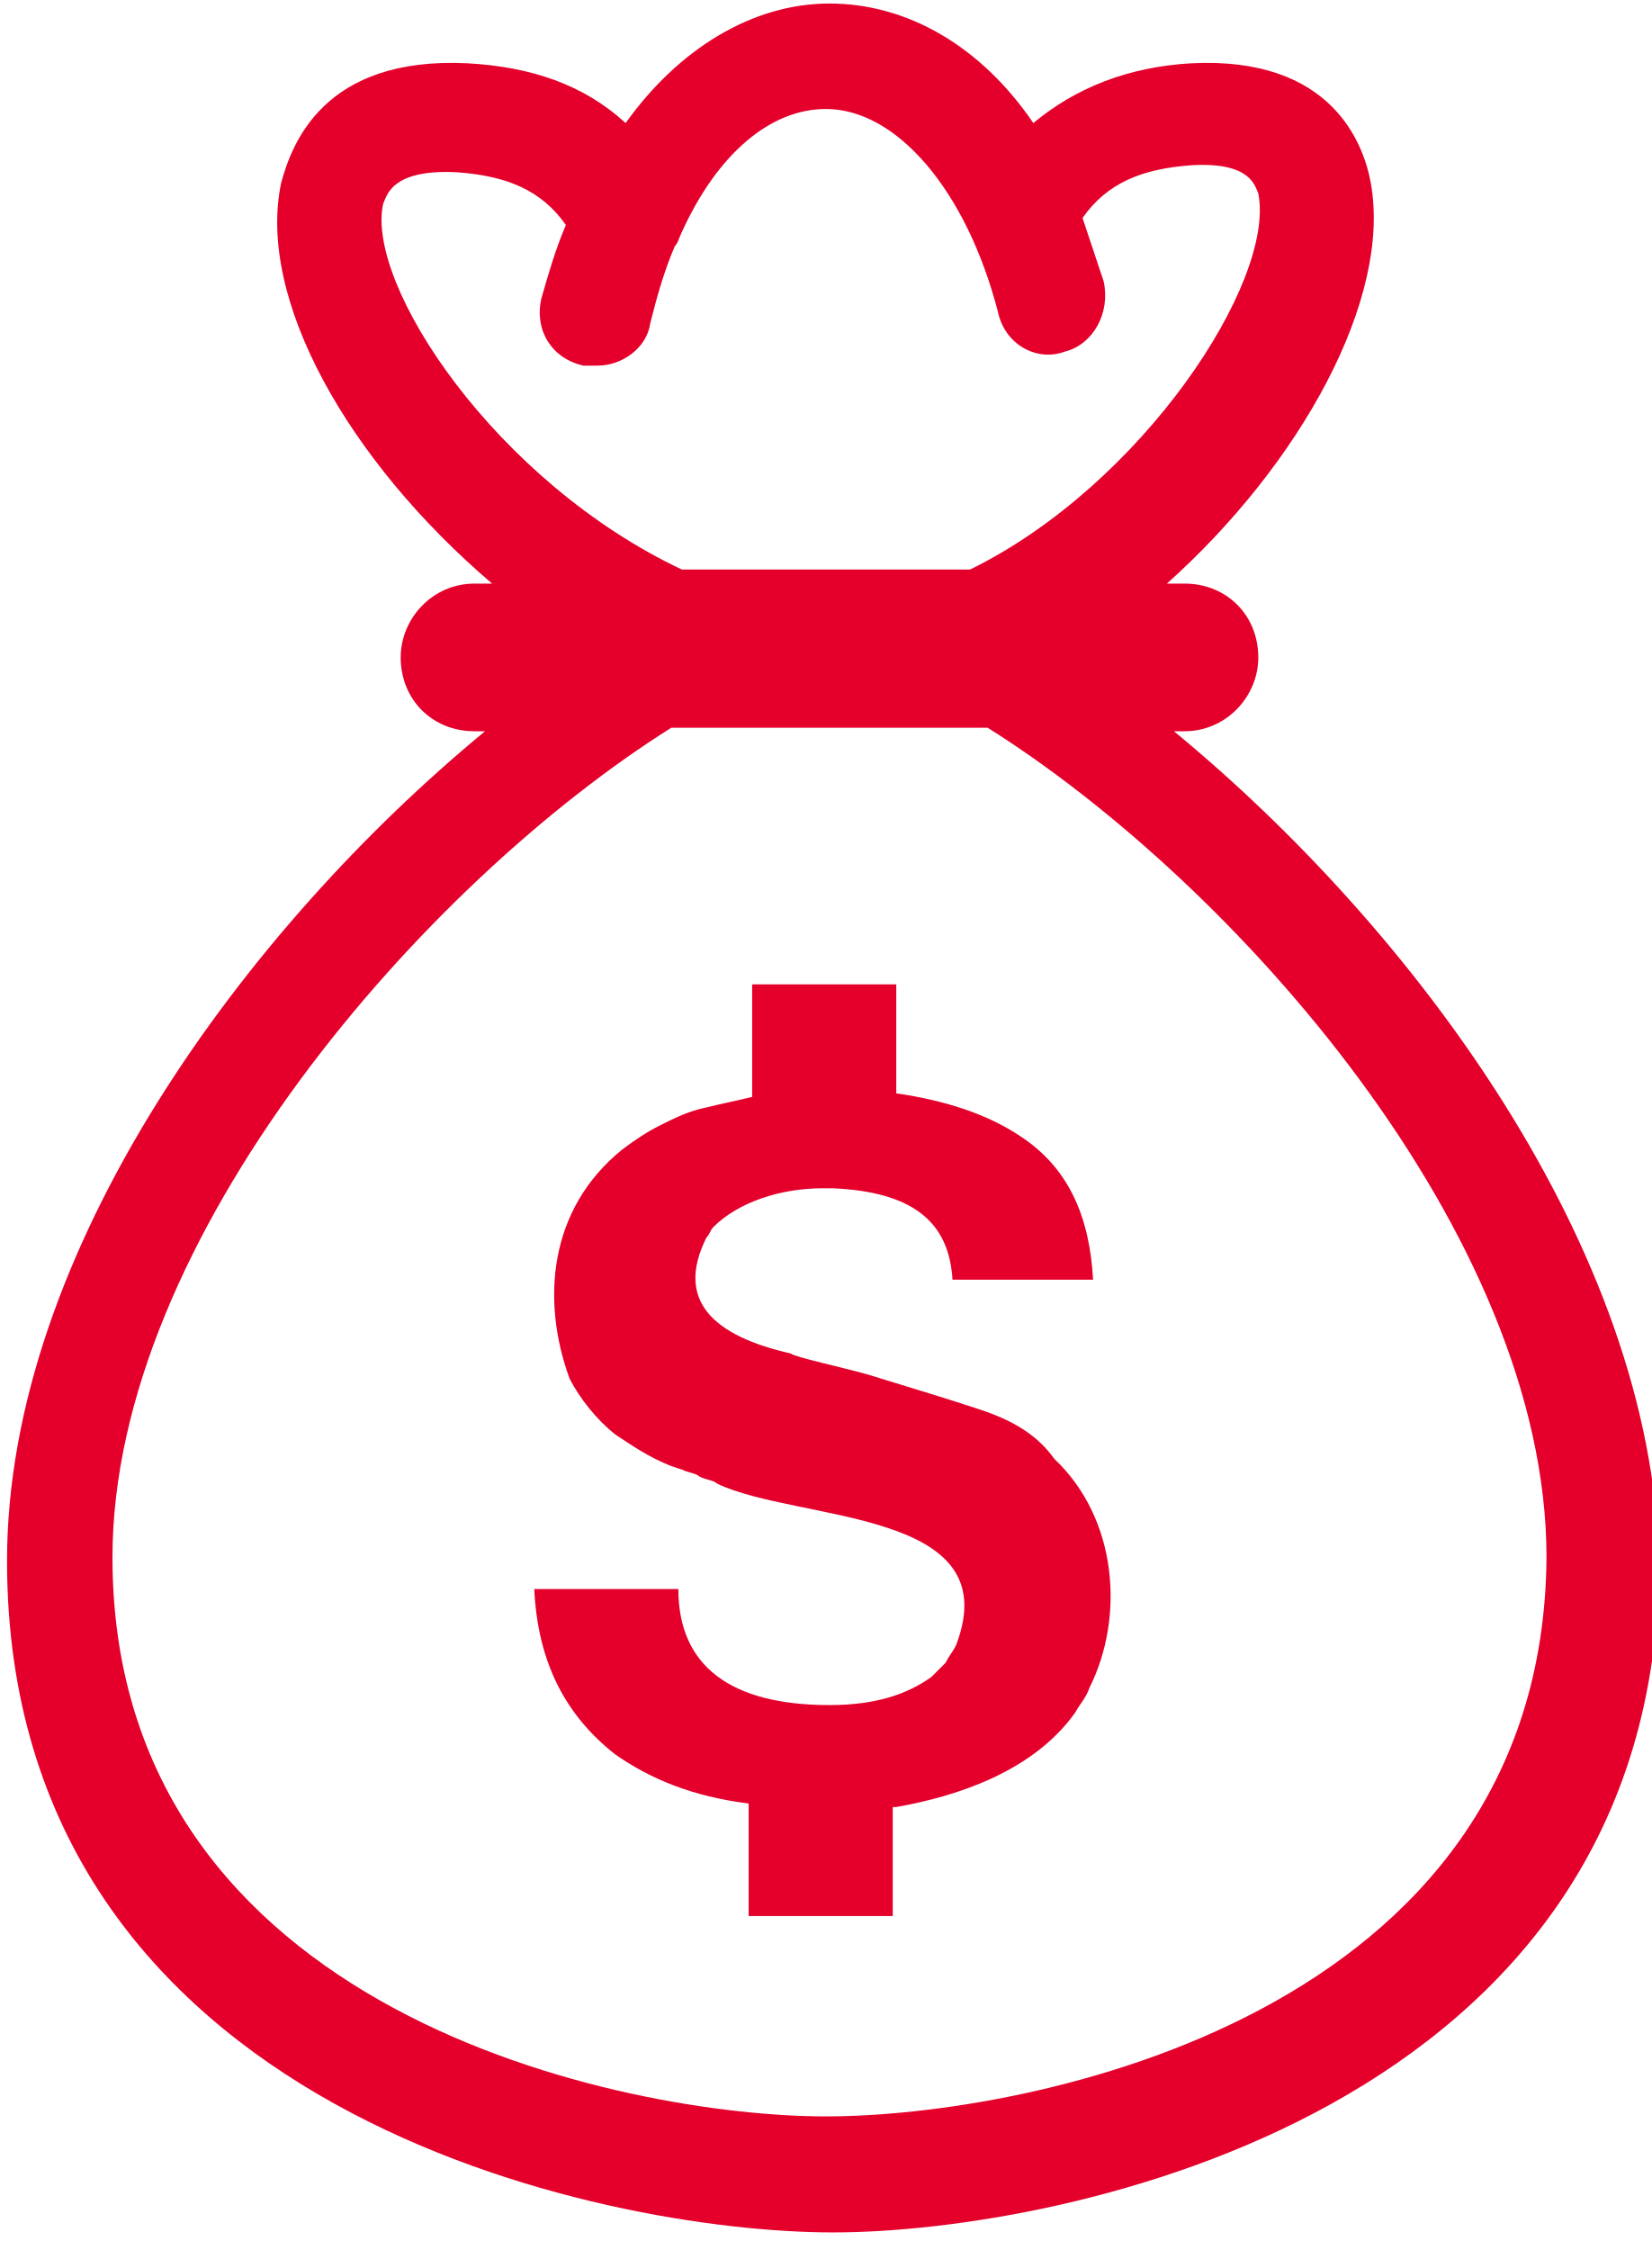
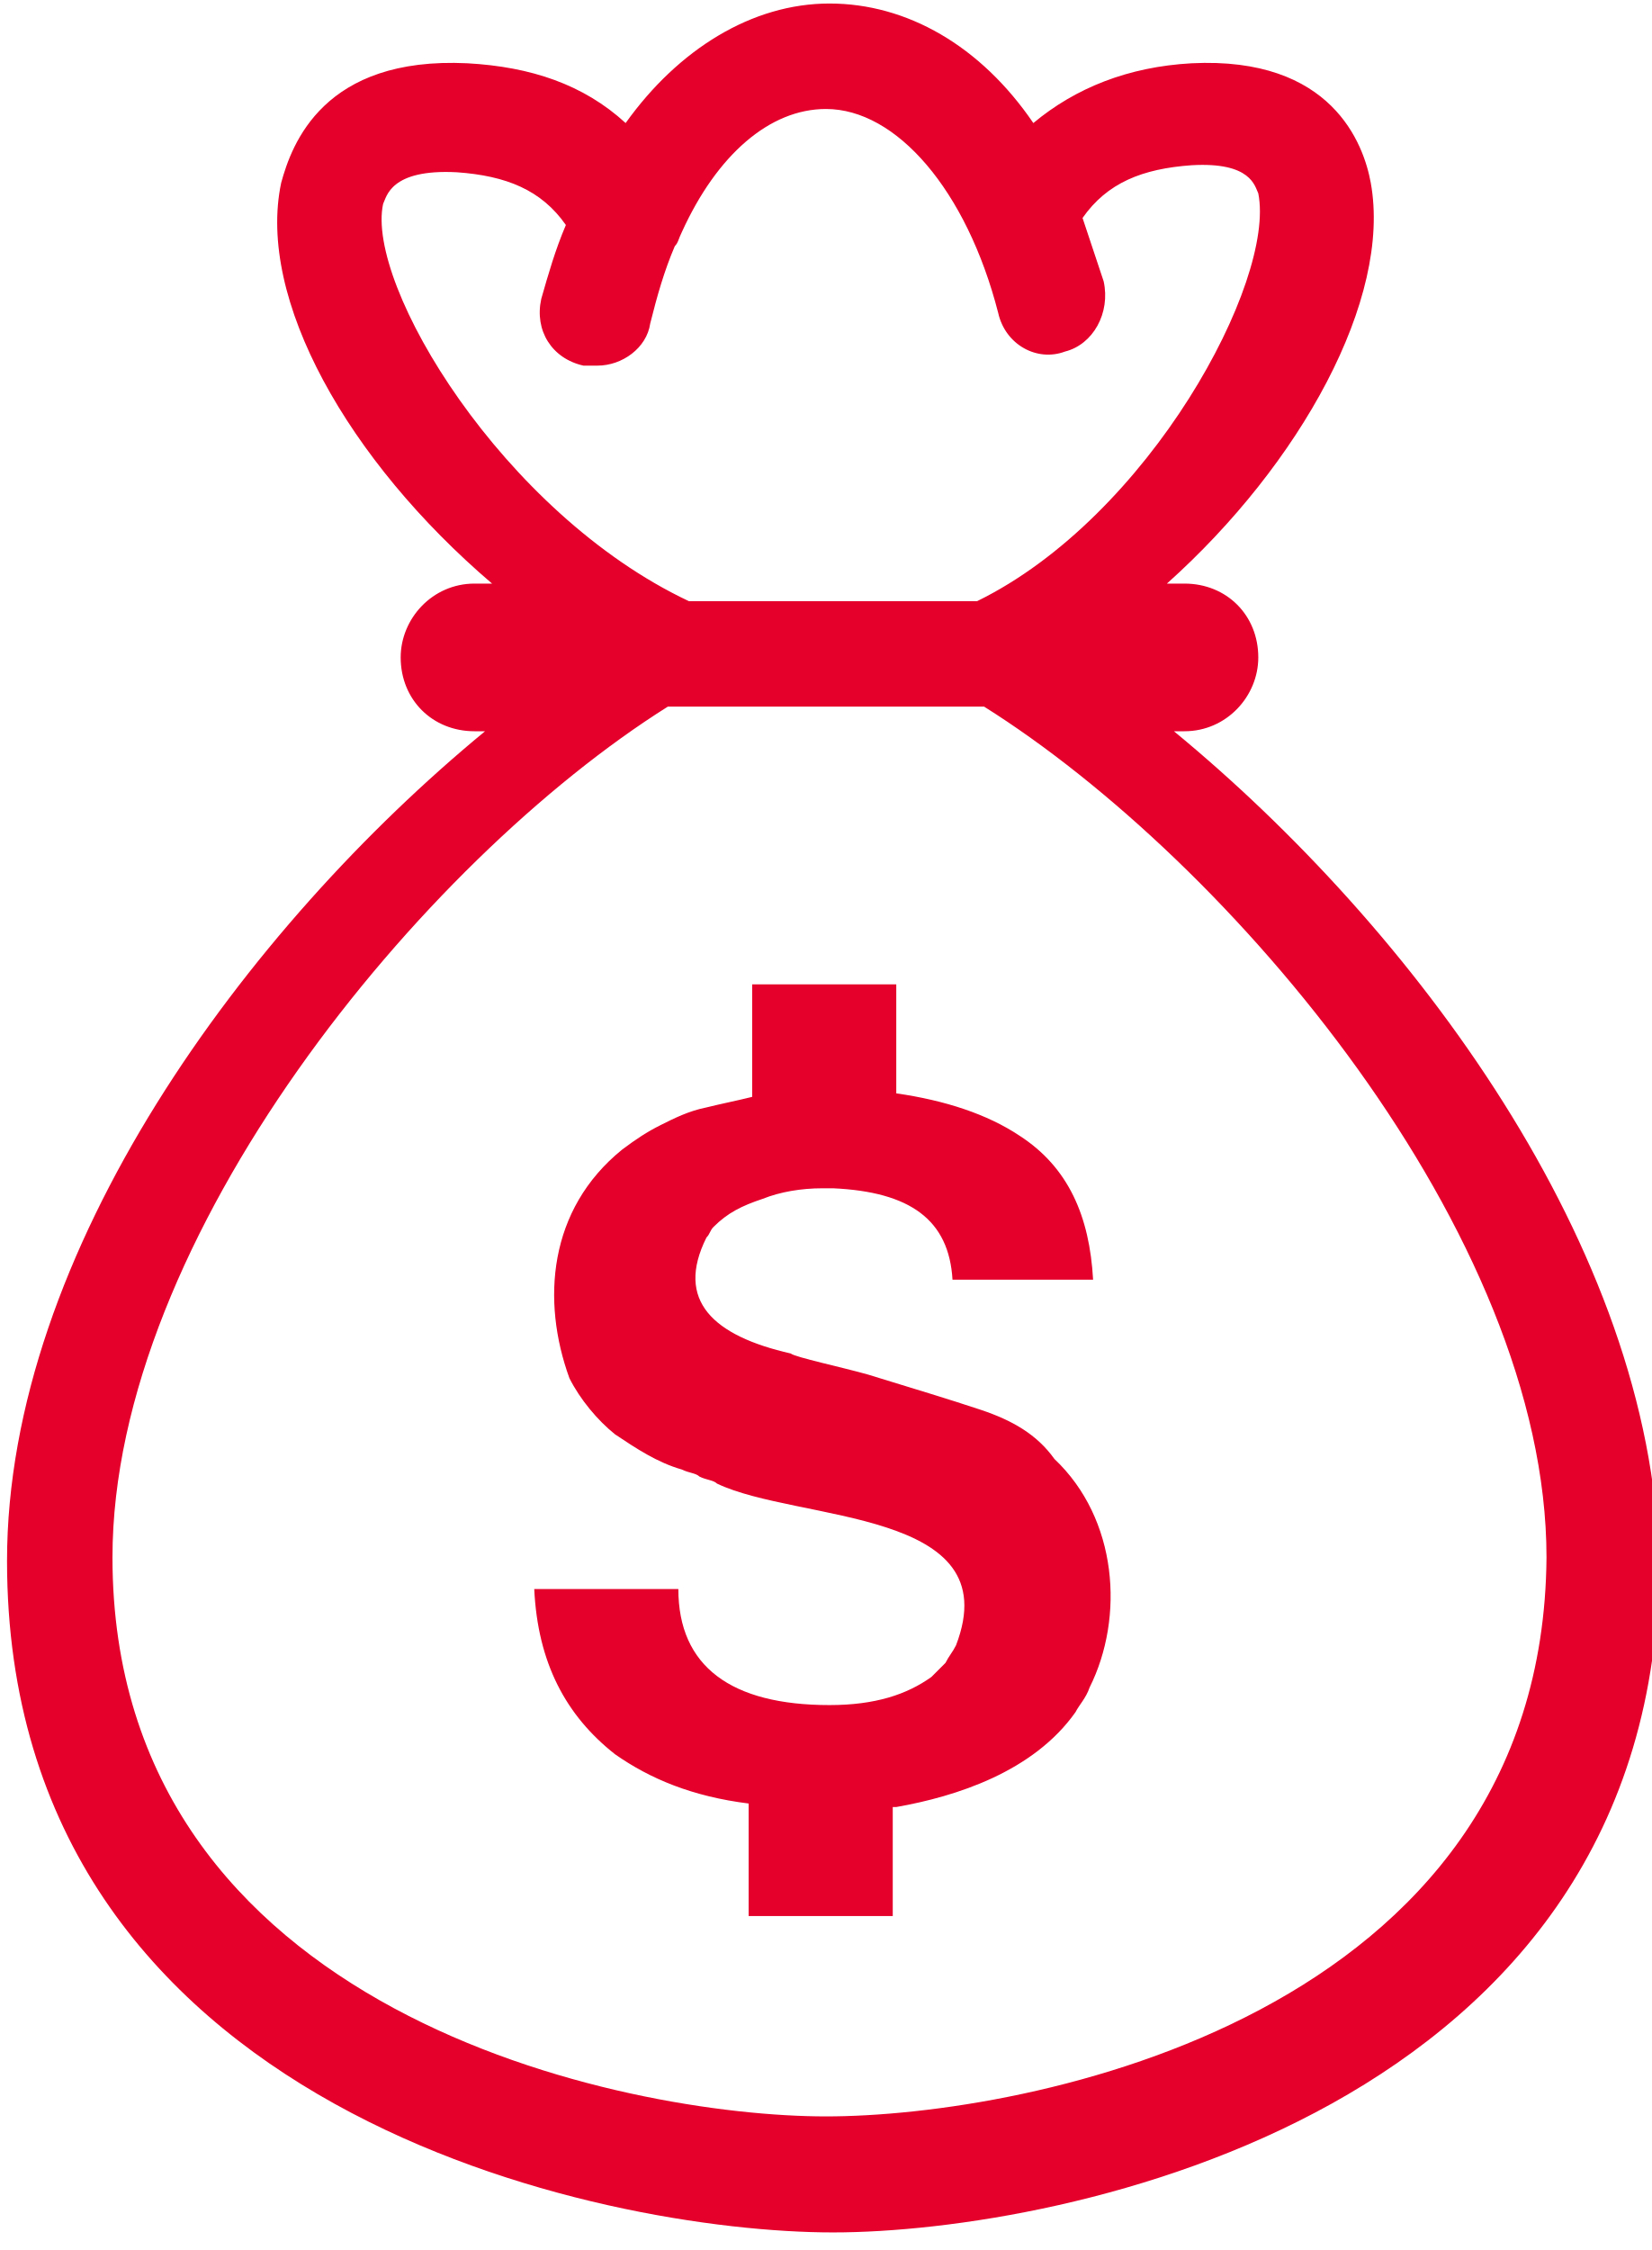
<svg xmlns="http://www.w3.org/2000/svg" version="1.1" id="Layer_1" x="0px" y="0px" viewBox="0 0 47 64" style="enable-background:new 0 0 47 64;" xml:space="preserve">
  <style type="text/css">
	.st0{fill:#E4002B;}
</style>
  <g id="Page-1">
    <g id="Tarjetas-Cashback" transform="translate(-411, -279)">
-       <path id="cr-icono-cashback" class="st0" d="M444.4,299.8h0.3c1.2,0,2.1-1,2.1-2.1c0-1.2-0.9-2.1-2.1-2.1h-0.5    c3.8-3.4,6.4-8.1,5.8-11.4c-0.2-1.1-1.1-3.6-5.1-3.4c-1.8,0.1-3.3,0.7-4.5,1.7c-1.5-2.2-3.6-3.4-5.8-3.4c-2.2,0-4.3,1.3-5.8,3.4    c-1.2-1.1-2.7-1.6-4.5-1.7c-4.1-0.2-5,2.3-5.3,3.4c-0.7,3.3,1.9,7.9,6,11.4h-0.5c-1.2,0-2.1,1-2.1,2.1c0,1.2,0.9,2.1,2.1,2.1h0.3    c-6.8,5.6-13.6,14.8-13.6,23.6c0,15.7,17,19.1,23.5,19.1c6.5,0,23.5-3.4,23.5-19.1C458,314.5,451.2,305.4,444.4,299.8z     M421.9,284.8c0.1-0.2,0.2-1,2.1-0.9c1.4,0.1,2.4,0.5,3.1,1.5c-0.3,0.7-0.5,1.4-0.7,2.1c-0.2,0.9,0.3,1.7,1.2,1.9    c0.1,0,0.2,0,0.4,0c0.7,0,1.4-0.5,1.5-1.2c0.2-0.8,0.4-1.5,0.7-2.2c0.1-0.1,0.1-0.2,0.2-0.4c1-2.2,2.5-3.5,4.1-3.5    c2,0,4,2.3,4.9,5.8c0.2,0.9,1.1,1.4,1.9,1.1c0.8-0.2,1.3-1.1,1.1-2c-0.2-0.6-0.4-1.2-0.6-1.8c0.7-1,1.7-1.4,3.1-1.5    c1.7-0.1,1.8,0.6,1.9,0.8c0.5,2.5-3.3,8.3-8.2,10.7h-8.2C425.1,292.7,421.4,287.1,421.9,284.8z M434.5,339.2    c-5.7,0-20.3-2.9-20.3-15.9c0-9.1,8.9-19.2,15.9-23.6h9c7,4.4,15.9,14.4,15.9,23.6C454.9,336.4,440.2,339.2,434.5,339.2z     M438.9,319.1c-0.9-0.3-1.9-0.6-3.2-1c-0.7-0.2-2.1-0.5-2.2-0.6c-2.2-0.5-3.3-1.5-2.4-3.3c0.1-0.1,0.1-0.2,0.2-0.3    c0.7-0.7,1.9-1.1,3.1-1.1c0.1,0,0.2,0,0.3,0c2.2,0.1,3.3,0.9,3.4,2.6h4c-0.1-1.8-0.7-3.2-2.1-4.1c-0.9-0.6-2.1-1-3.5-1.2V307h-4.1    v3.2c-0.4,0.1-0.9,0.2-1.3,0.3c-0.5,0.1-0.9,0.3-1.3,0.5c-0.4,0.2-0.7,0.4-1.1,0.7c-2.1,1.7-2.3,4.3-1.5,6.5    c0.3,0.6,0.8,1.2,1.3,1.6c0.6,0.4,1.2,0.8,1.9,1c0.2,0.1,0.4,0.1,0.5,0.2c0.2,0.1,0.4,0.1,0.5,0.2c2.3,1.1,8.3,0.7,6.8,4.6    c-0.1,0.2-0.2,0.3-0.3,0.5c-0.1,0.1-0.3,0.3-0.4,0.4c-0.7,0.5-1.6,0.8-2.9,0.8c-2.8,0-4.3-1.1-4.3-3.3h-4.1    c0.1,2.1,0.9,3.6,2.3,4.7c1,0.7,2.2,1.2,3.8,1.4v3.2h4.1v-3.1c0,0,0,0,0.1,0c1.7-0.3,3.9-1,5.1-2.7c0.1-0.2,0.3-0.4,0.4-0.7    c1-2,0.8-4.8-1-6.5C440.5,319.8,439.8,319.4,438.9,319.1L438.9,319.1z" />
+       <path id="cr-icono-cashback" class="st0" d="M444.4,299.8h0.3c1.2,0,2.1-1,2.1-2.1c0-1.2-0.9-2.1-2.1-2.1h-0.5    c3.8-3.4,6.4-8.1,5.8-11.4c-0.2-1.1-1.1-3.6-5.1-3.4c-1.8,0.1-3.3,0.7-4.5,1.7c-1.5-2.2-3.6-3.4-5.8-3.4c-2.2,0-4.3,1.3-5.8,3.4    c-1.2-1.1-2.7-1.6-4.5-1.7c-4.1-0.2-5,2.3-5.3,3.4c-0.7,3.3,1.9,7.9,6,11.4h-0.5c-1.2,0-2.1,1-2.1,2.1c0,1.2,0.9,2.1,2.1,2.1h0.3    c-6.8,5.6-13.6,14.8-13.6,23.6c0,15.7,17,19.1,23.5,19.1s23.5-3.4,23.5-19.1C458,314.5,451.2,305.4,444.4,299.8z M421.9,284.8    c0.1-0.2,0.2-1,2.1-0.9c1.4,0.1,2.4,0.5,3.1,1.5c-0.3,0.7-0.5,1.4-0.7,2.1c-0.2,0.9,0.3,1.7,1.2,1.9c0.1,0,0.2,0,0.4,0    c0.7,0,1.4-0.5,1.5-1.2c0.2-0.8,0.4-1.5,0.7-2.2c0.1-0.1,0.1-0.2,0.2-0.4c1-2.2,2.5-3.5,4.1-3.5c2,0,4,2.3,4.9,5.8    c0.2,0.9,1.1,1.4,1.9,1.1c0.8-0.2,1.3-1.1,1.1-2c-0.2-0.6-0.4-1.2-0.6-1.8c0.7-1,1.7-1.4,3.1-1.5c1.7-0.1,1.8,0.6,1.9,0.8    c0.5,2.5-3.1,9.2-8,11.6h-8.2C425.3,293.6,421.4,287.1,421.9,284.8z M434.5,339.2c-5.7,0-20.3-2.9-20.3-15.9    c0-9.1,8.8-19.8,15.8-24.2h9c7,4.4,16,15,16,24.2C454.9,336.4,440.2,339.2,434.5,339.2z M438.9,319.1c-0.9-0.3-1.9-0.6-3.2-1    c-0.7-0.2-2.1-0.5-2.2-0.6c-2.2-0.5-3.3-1.5-2.4-3.3c0.1-0.1,0.1-0.2,0.2-0.3c0.4-0.4,0.8-0.6,1.4-0.8c0.5-0.2,1.1-0.3,1.7-0.3    c0.1,0,0.2,0,0.3,0c2.2,0.1,3.3,0.9,3.4,2.6h4c-0.1-1.8-0.7-3.2-2.1-4.1c-0.9-0.6-2.1-1-3.5-1.2V307h-4.1v3.2    c-0.4,0.1-0.9,0.2-1.3,0.3c-0.5,0.1-0.9,0.3-1.3,0.5s-0.7,0.4-1.1,0.7c-2.1,1.7-2.3,4.3-1.5,6.5c0.3,0.6,0.8,1.2,1.3,1.6    c0.6,0.4,1.2,0.8,1.9,1c0.2,0.1,0.4,0.1,0.5,0.2c0.2,0.1,0.4,0.1,0.5,0.2c2.3,1.1,8.3,0.7,6.8,4.6c-0.1,0.2-0.2,0.3-0.3,0.5    c-0.1,0.1-0.3,0.3-0.4,0.4c-0.7,0.5-1.6,0.8-2.9,0.8c-2.8,0-4.3-1.1-4.3-3.3h-4.1c0.1,2.1,0.9,3.6,2.3,4.7c1,0.7,2.2,1.2,3.8,1.4    v3.2h4.1v-3.1c0,0,0,0,0.1,0c1.7-0.3,3.9-1,5.1-2.7c0.1-0.2,0.3-0.4,0.4-0.7c1-2,0.8-4.8-1-6.5    C440.5,319.8,439.8,319.4,438.9,319.1L438.9,319.1z" />
    </g>
  </g>
</svg>
